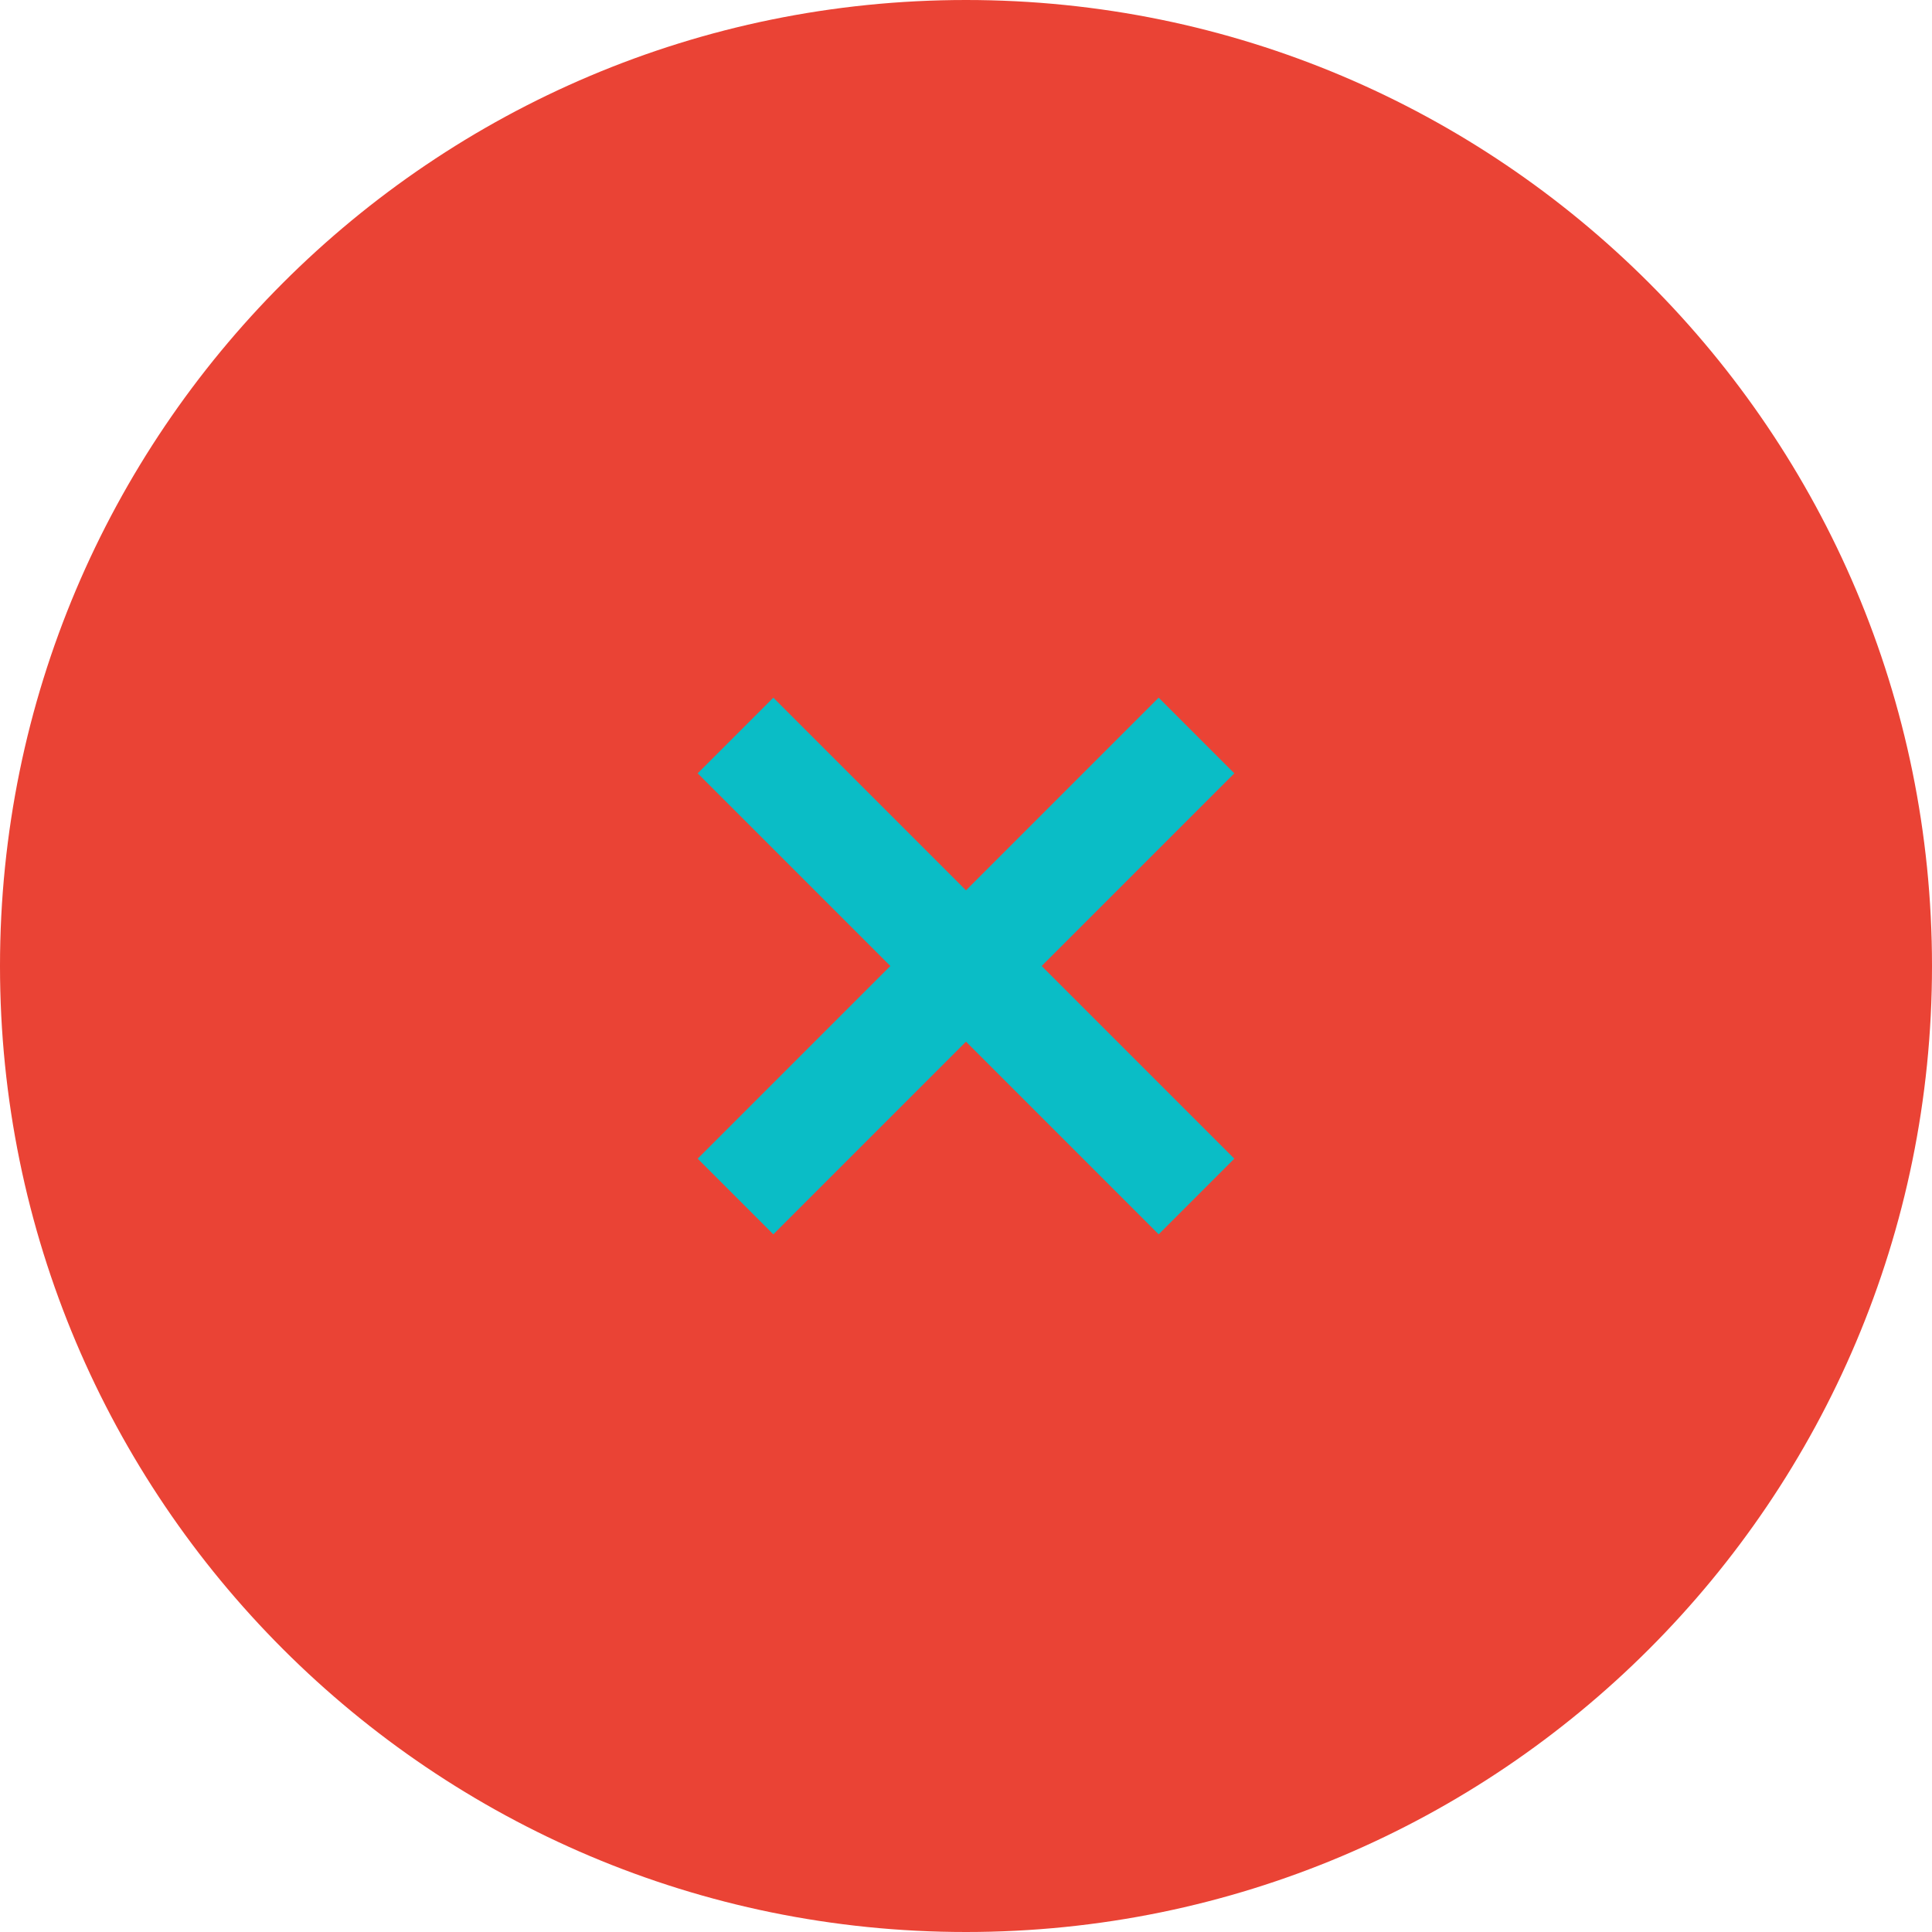
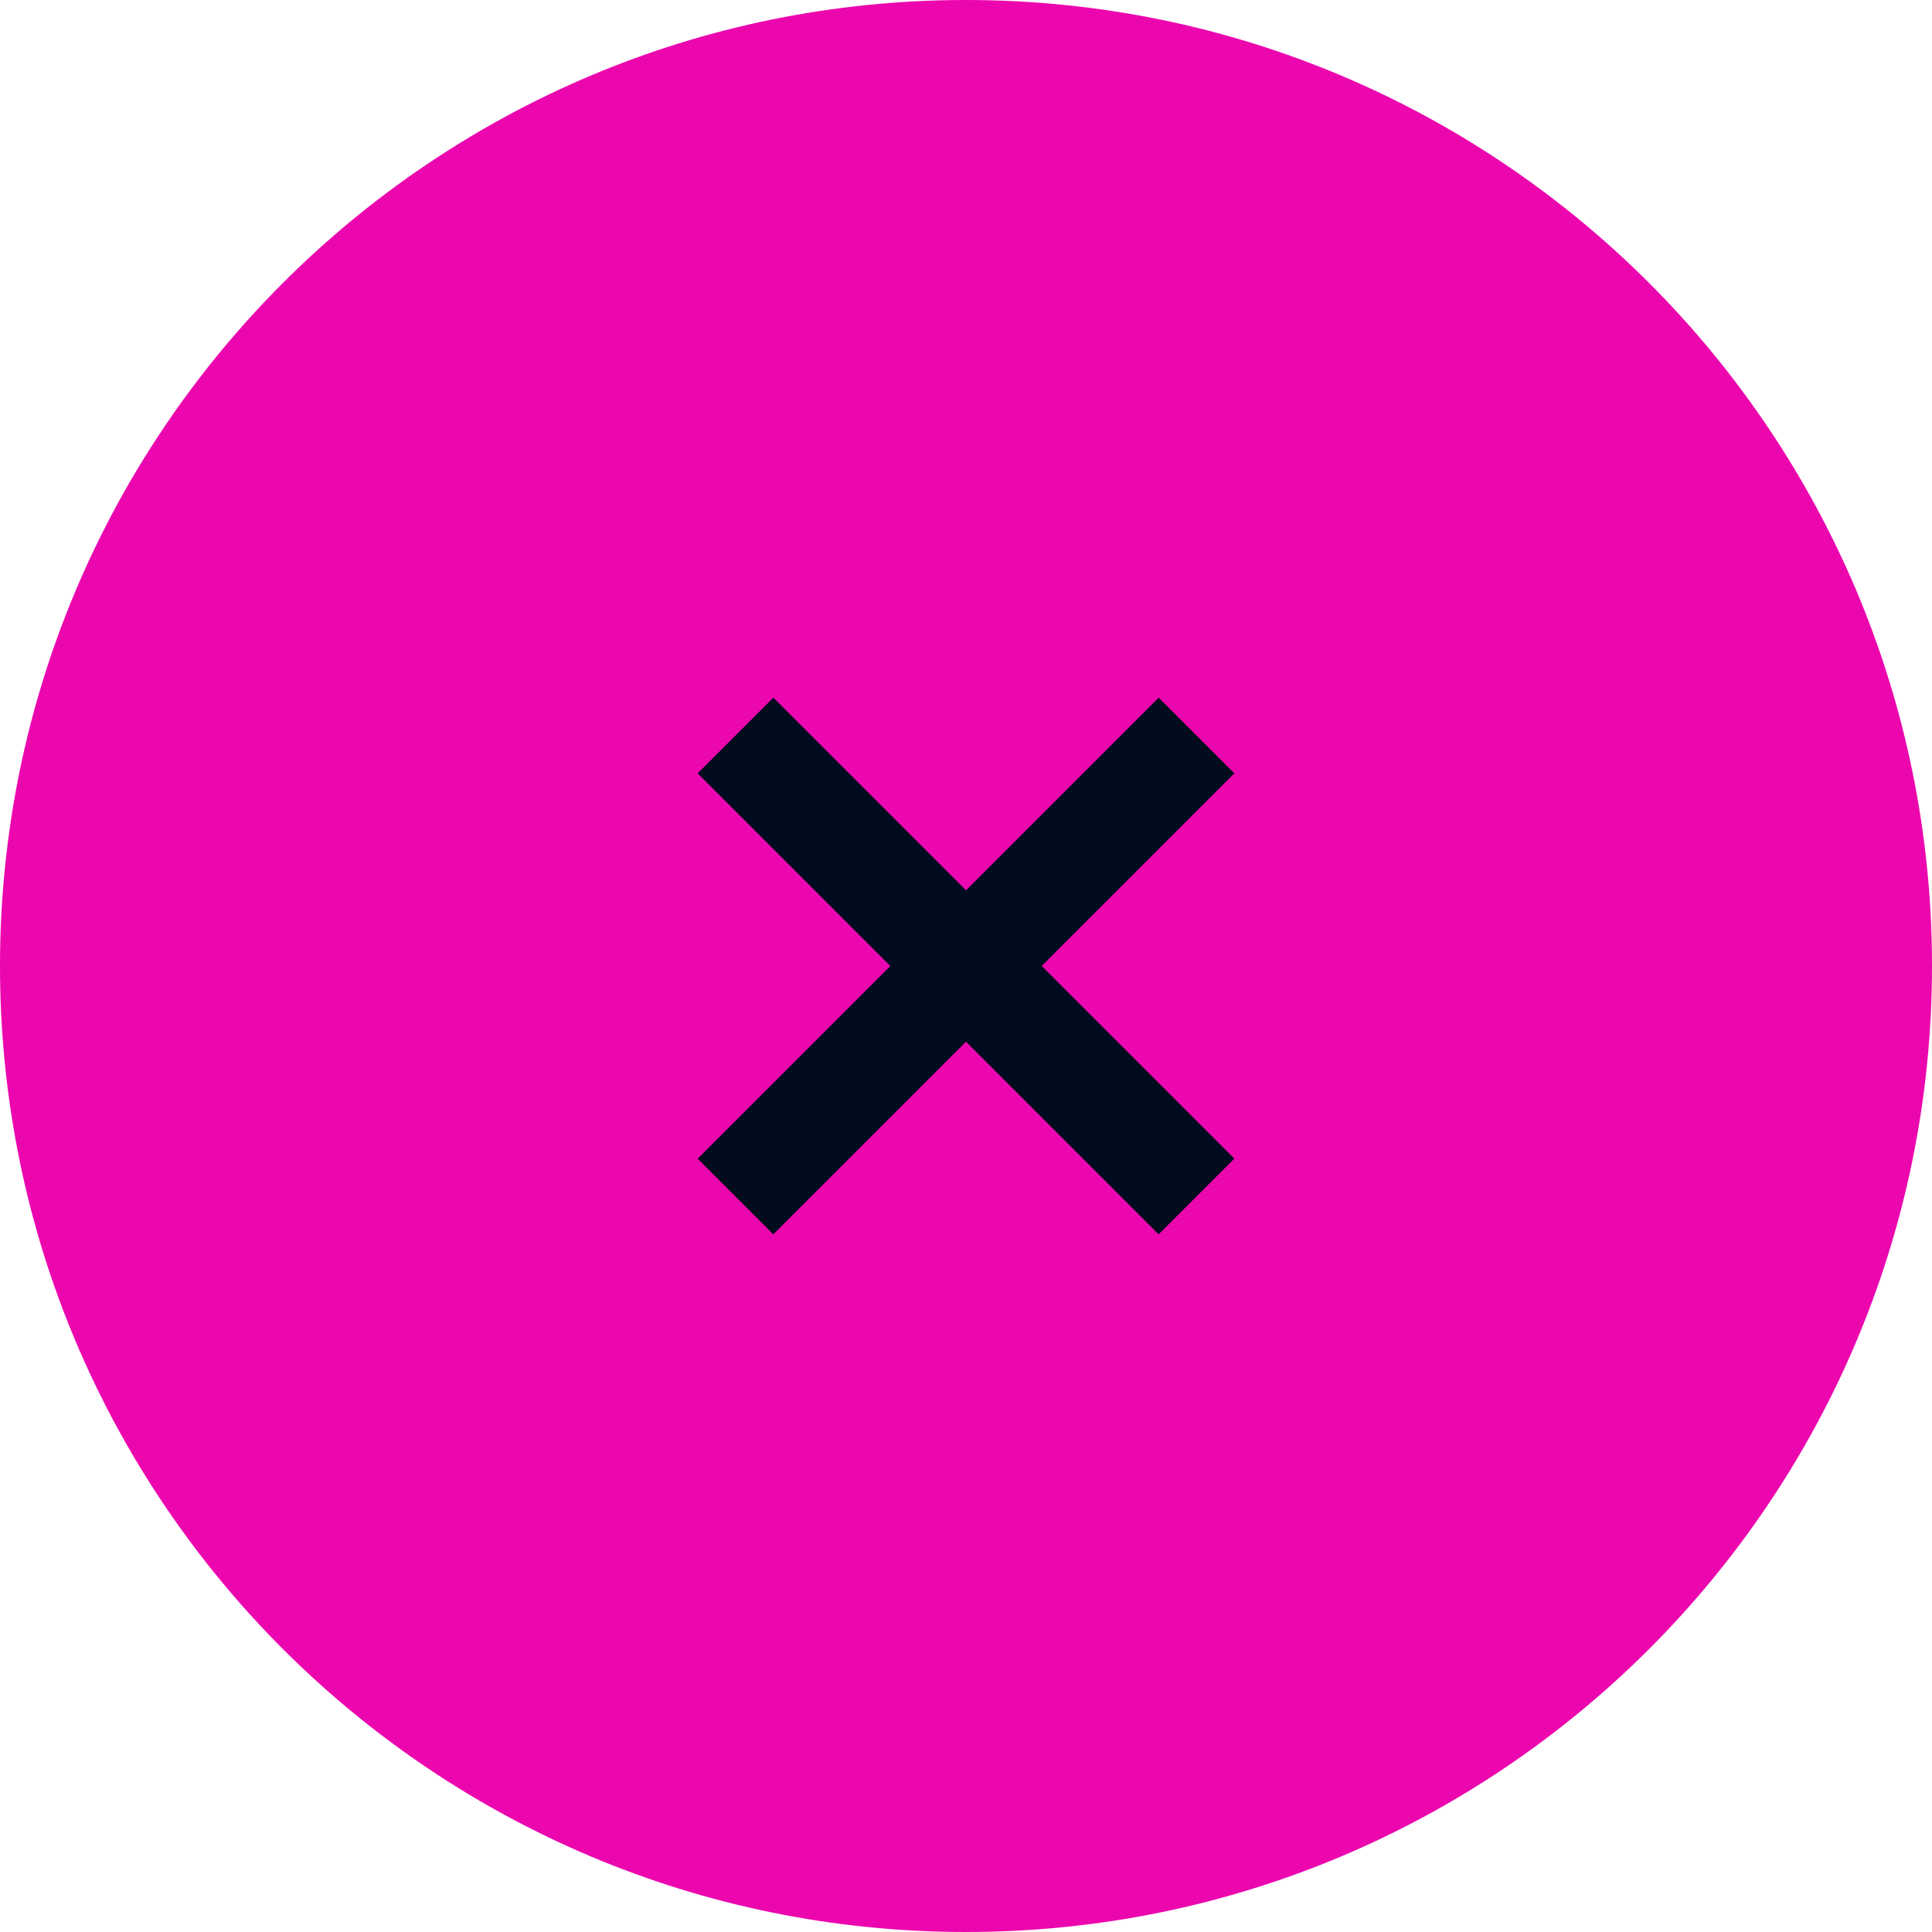
<svg xmlns="http://www.w3.org/2000/svg" width="36" height="36" viewBox="0 0 36 36">
-   <circle cx="18" cy="18" r="18" fill="#EA4335" />
+   <circle cx="18" cy="18" r="18" fill="#EC06AE" />
  <circle cx="18" cy="18" r="18" fill="#0abdc6" opacity="0" />
-   <path d="M23 14.41L21.59 13 18 16.59 14.41 13 13 14.41 16.59 18 13 21.59 14.41 23 18 19.41 21.59 23 23 21.59 19.41 18z" fill="#0abdc6" />
+   <path d="M23 14.41L21.59 13 18 16.59 14.41 13 13 14.41 16.59 18 13 21.59 14.41 23 18 19.41 21.59 23 23 21.59 19.41 18z" fill="#000B1E" />
</svg>
